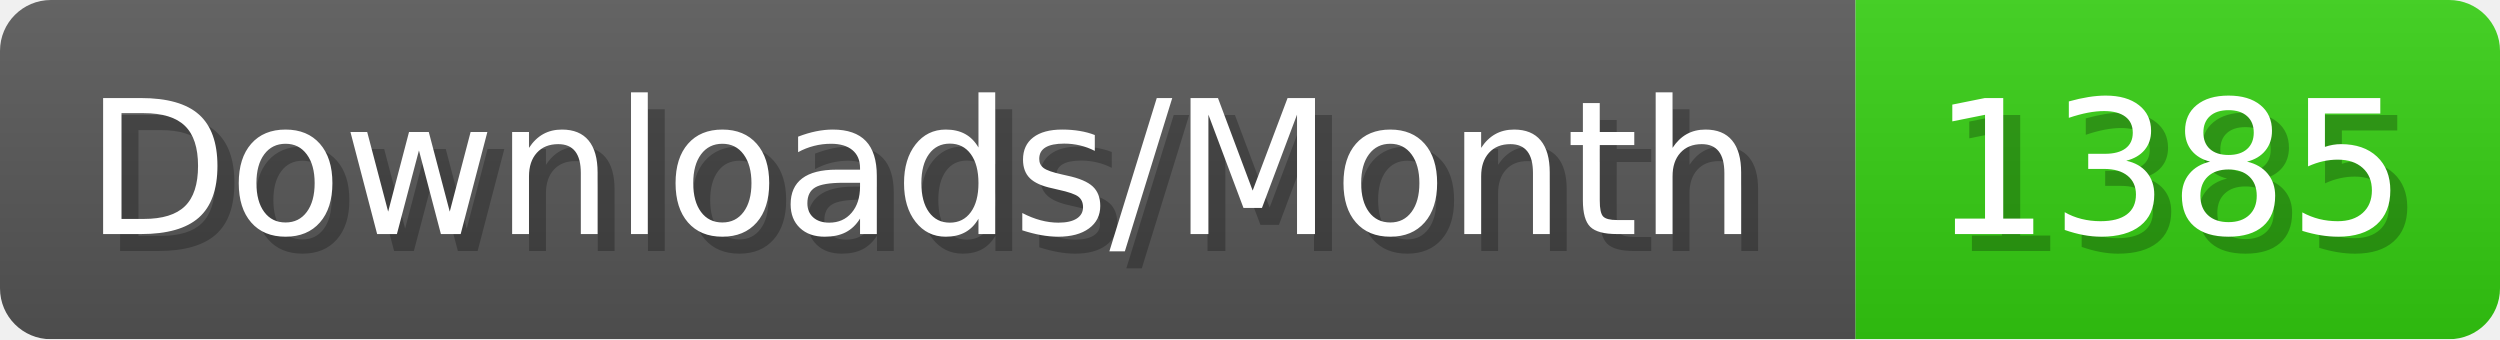
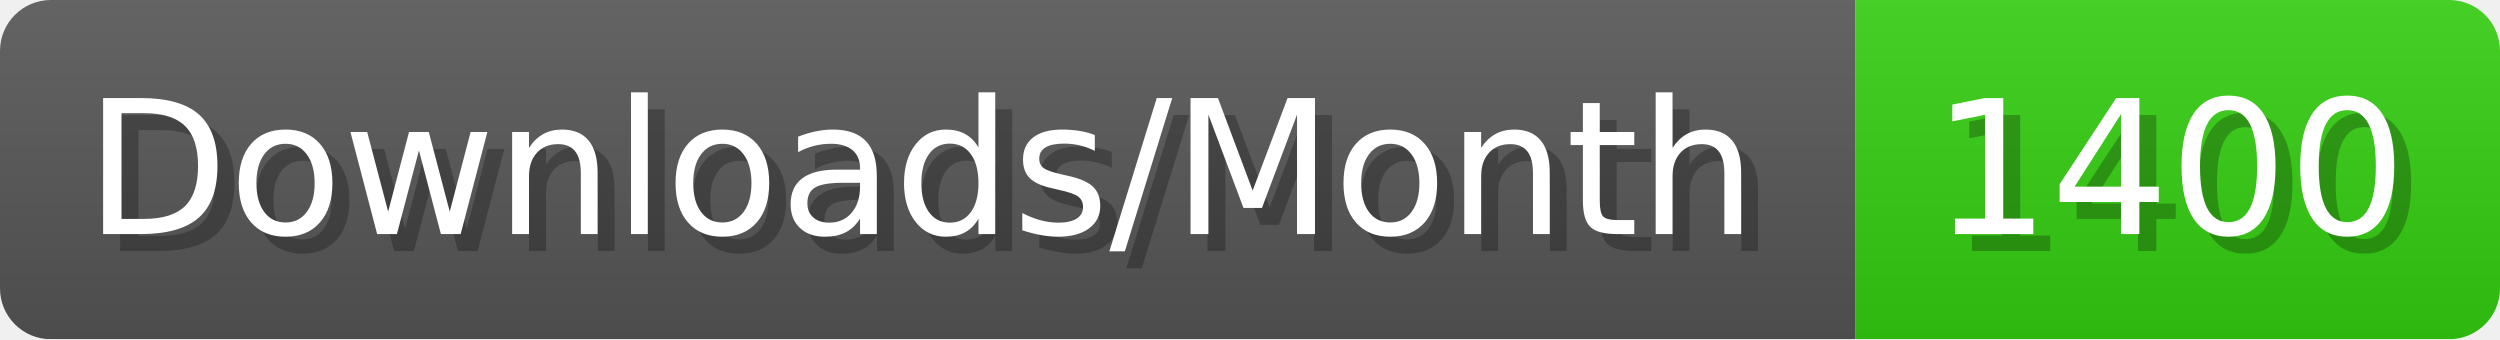
- <svg xmlns="http://www.w3.org/2000/svg" width="147.4" height="20" viewBox="0 0 1474 200" role="img" aria-label="Downloads/Month: 1385">
+ <svg xmlns="http://www.w3.org/2000/svg" width="147.4" height="20" viewBox="0 0 1474 200" role="img" aria-label="Downloads/Month: 1400">
  <linearGradient id="YlXUI" x2="0" y2="100%">
    <stop offset="0" stop-opacity=".1" stop-color="#EEE" />
    <stop offset="1" stop-opacity=".1" />
  </linearGradient>
  <mask id="JHhop">
    <rect width="1474" height="200" rx="30" fill="#FFF" />
  </mask>
  <g mask="url(#JHhop)">
    <rect width="1094" height="200" fill="#555" />
    <rect width="380" height="200" fill="#3C1" x="1094" />
    <rect width="1474" height="200" fill="url(#YlXUI)" />
  </g>
  <g aria-hidden="true" fill="#fff" text-anchor="start" font-family="Verdana,DejaVu Sans,sans-serif" font-size="110">
    <text x="60" y="148" textLength="994" fill="#000" opacity="0.25">Downloads/Month</text>
    <text x="50" y="138" textLength="994">Downloads/Month</text>
-     <text x="1149" y="148" textLength="280" fill="#000" opacity="0.25">1385</text>
-     <text x="1139" y="138" textLength="280">1385</text>
+     <text x="1149" y="148" textLength="280" fill="#000" opacity="0.25">1400</text>
+     <text x="1139" y="138" textLength="280">1400</text>
  </g>
</svg>
